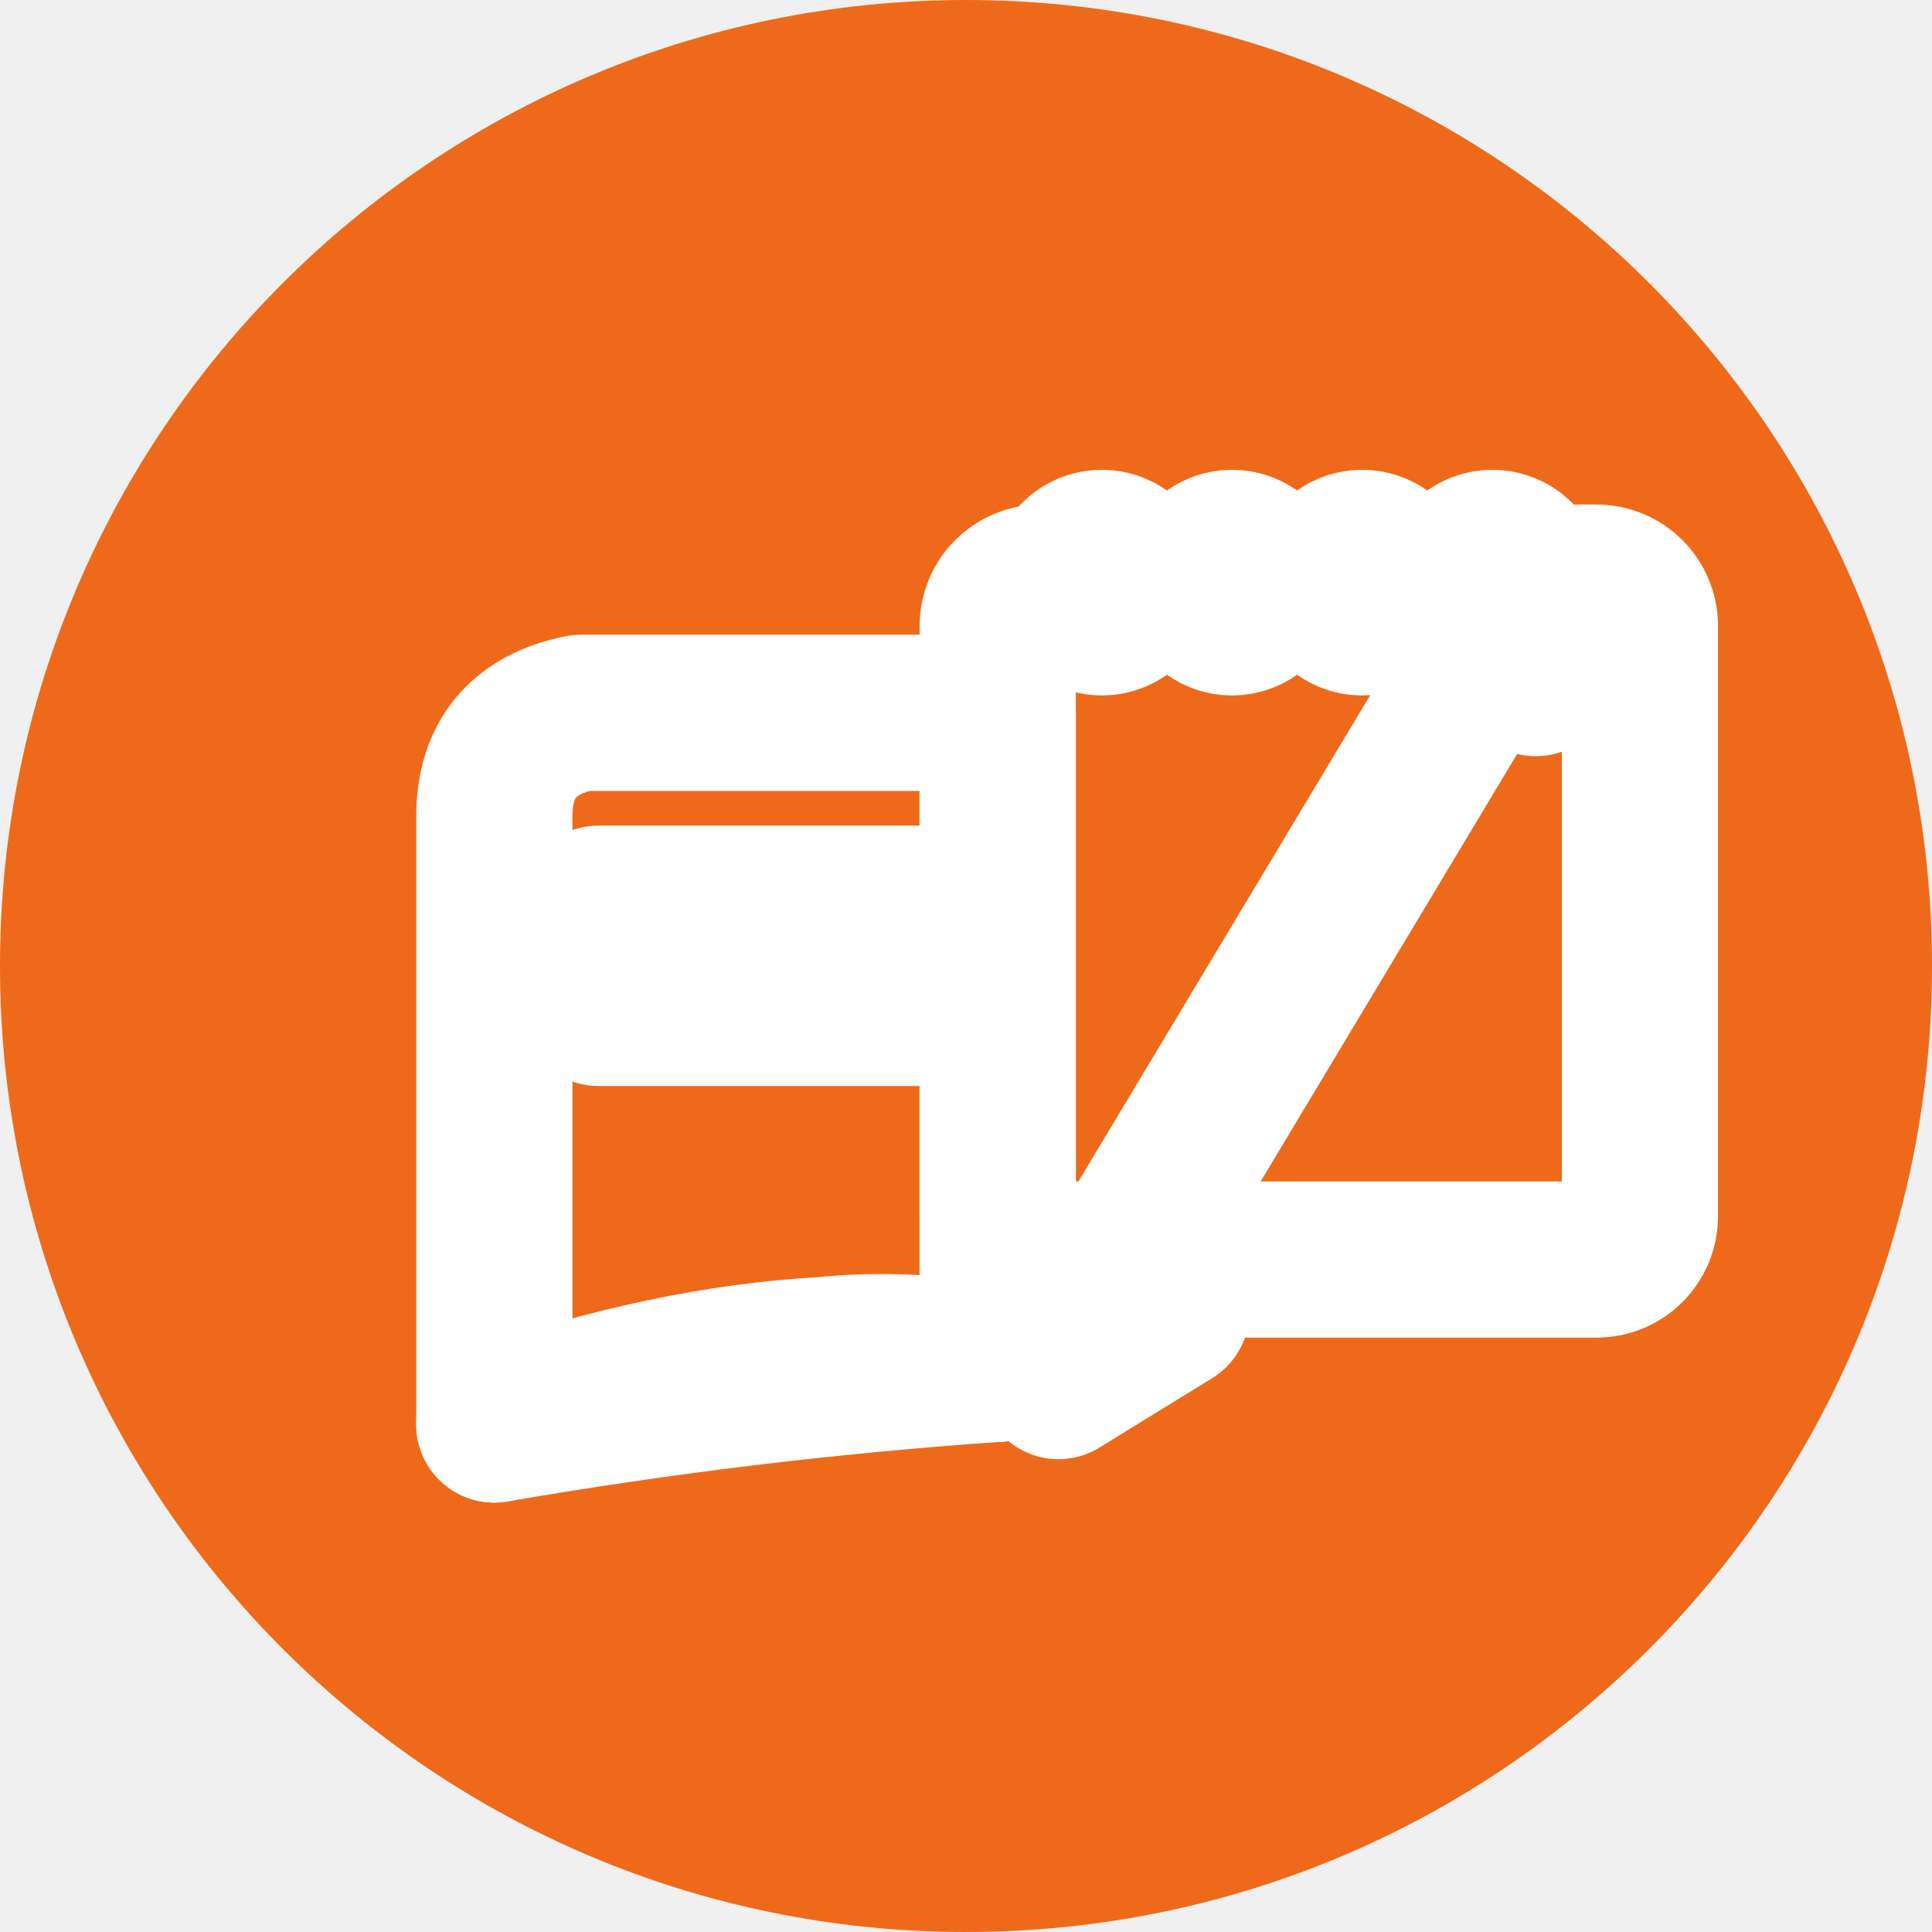
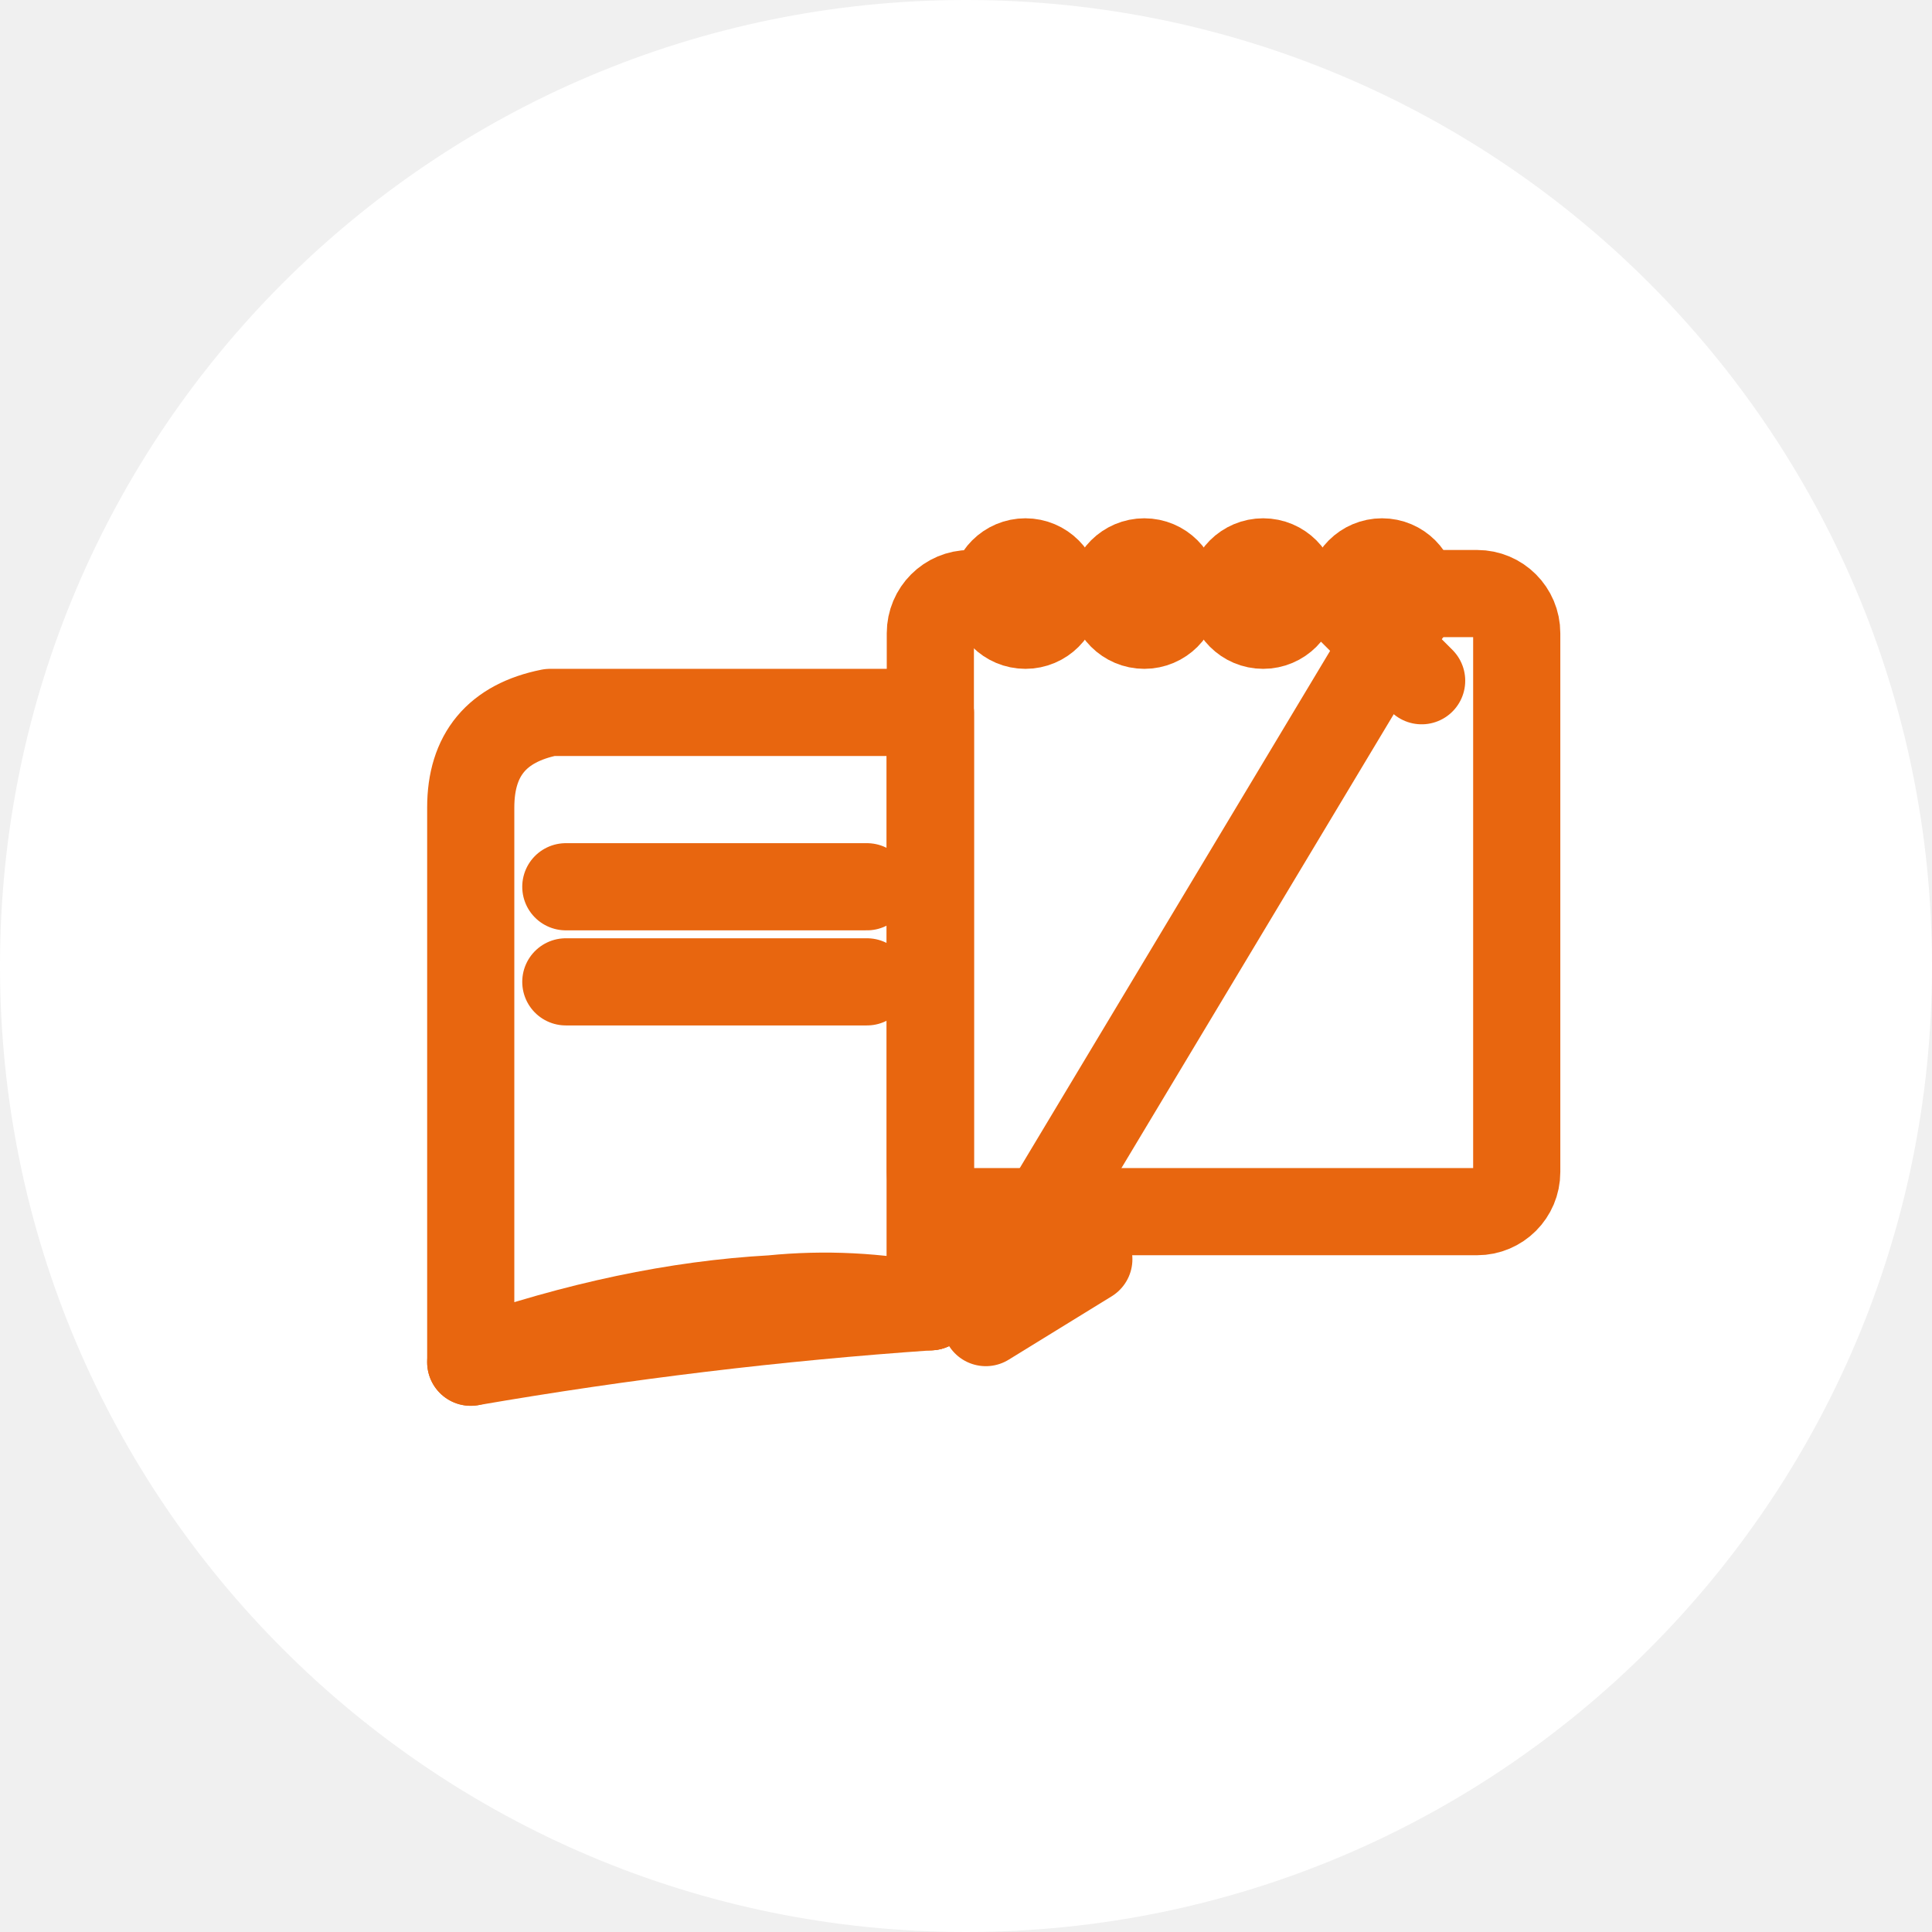
<svg xmlns="http://www.w3.org/2000/svg" viewBox="0 0 512 512">
-   <circle cx="256" cy="256" r="256" fill="#EE6A1A" />
-   <g stroke="white" stroke-width="18" stroke-linecap="round" stroke-linejoin="round" fill="none" transform="translate(62, 90) scale(2.3)">
+   <circle cx="256" cy="256" r="256" fill="white" />
+   <g stroke="#E8660F" stroke-width="11" stroke-linecap="round" stroke-linejoin="round" fill="none" transform="translate(256,256) scale(2.1) translate(-92.5,-75)">
    <path d="M30 55 Q30 45 40 43 L88 43 L88 118 Q78 116 68 117 Q50 118 30 125 Z" />
    <line x1="88" y1="43" x2="88" y2="118" />
    <path d="M30 125 Q59 120 88 118" />
    <line x1="42" y1="65" x2="80" y2="65" />
    <line x1="42" y1="77" x2="80" y2="77" />
-   </g>
-   <g stroke="white" stroke-width="18" stroke-linecap="round" stroke-linejoin="round" fill="none" transform="translate(62, 90) scale(2.3)">
    <rect x="88" y="28" width="74" height="78" rx="5" />
    <circle cx="100" cy="28" r="4" />
    <circle cx="115" cy="28" r="4" />
    <circle cx="130" cy="28" r="4" />
    <circle cx="145" cy="28" r="4" />
-   </g>
-   <g stroke="white" stroke-width="18" stroke-linecap="round" stroke-linejoin="round" fill="none" transform="translate(62, 90) scale(2.3)">
    <line x1="145" y1="35" x2="100" y2="110" />
    <path d="M100 110 L95 120 L108 112 Z" />
    <line x1="141" y1="30" x2="150" y2="39" />
  </g>
</svg>
